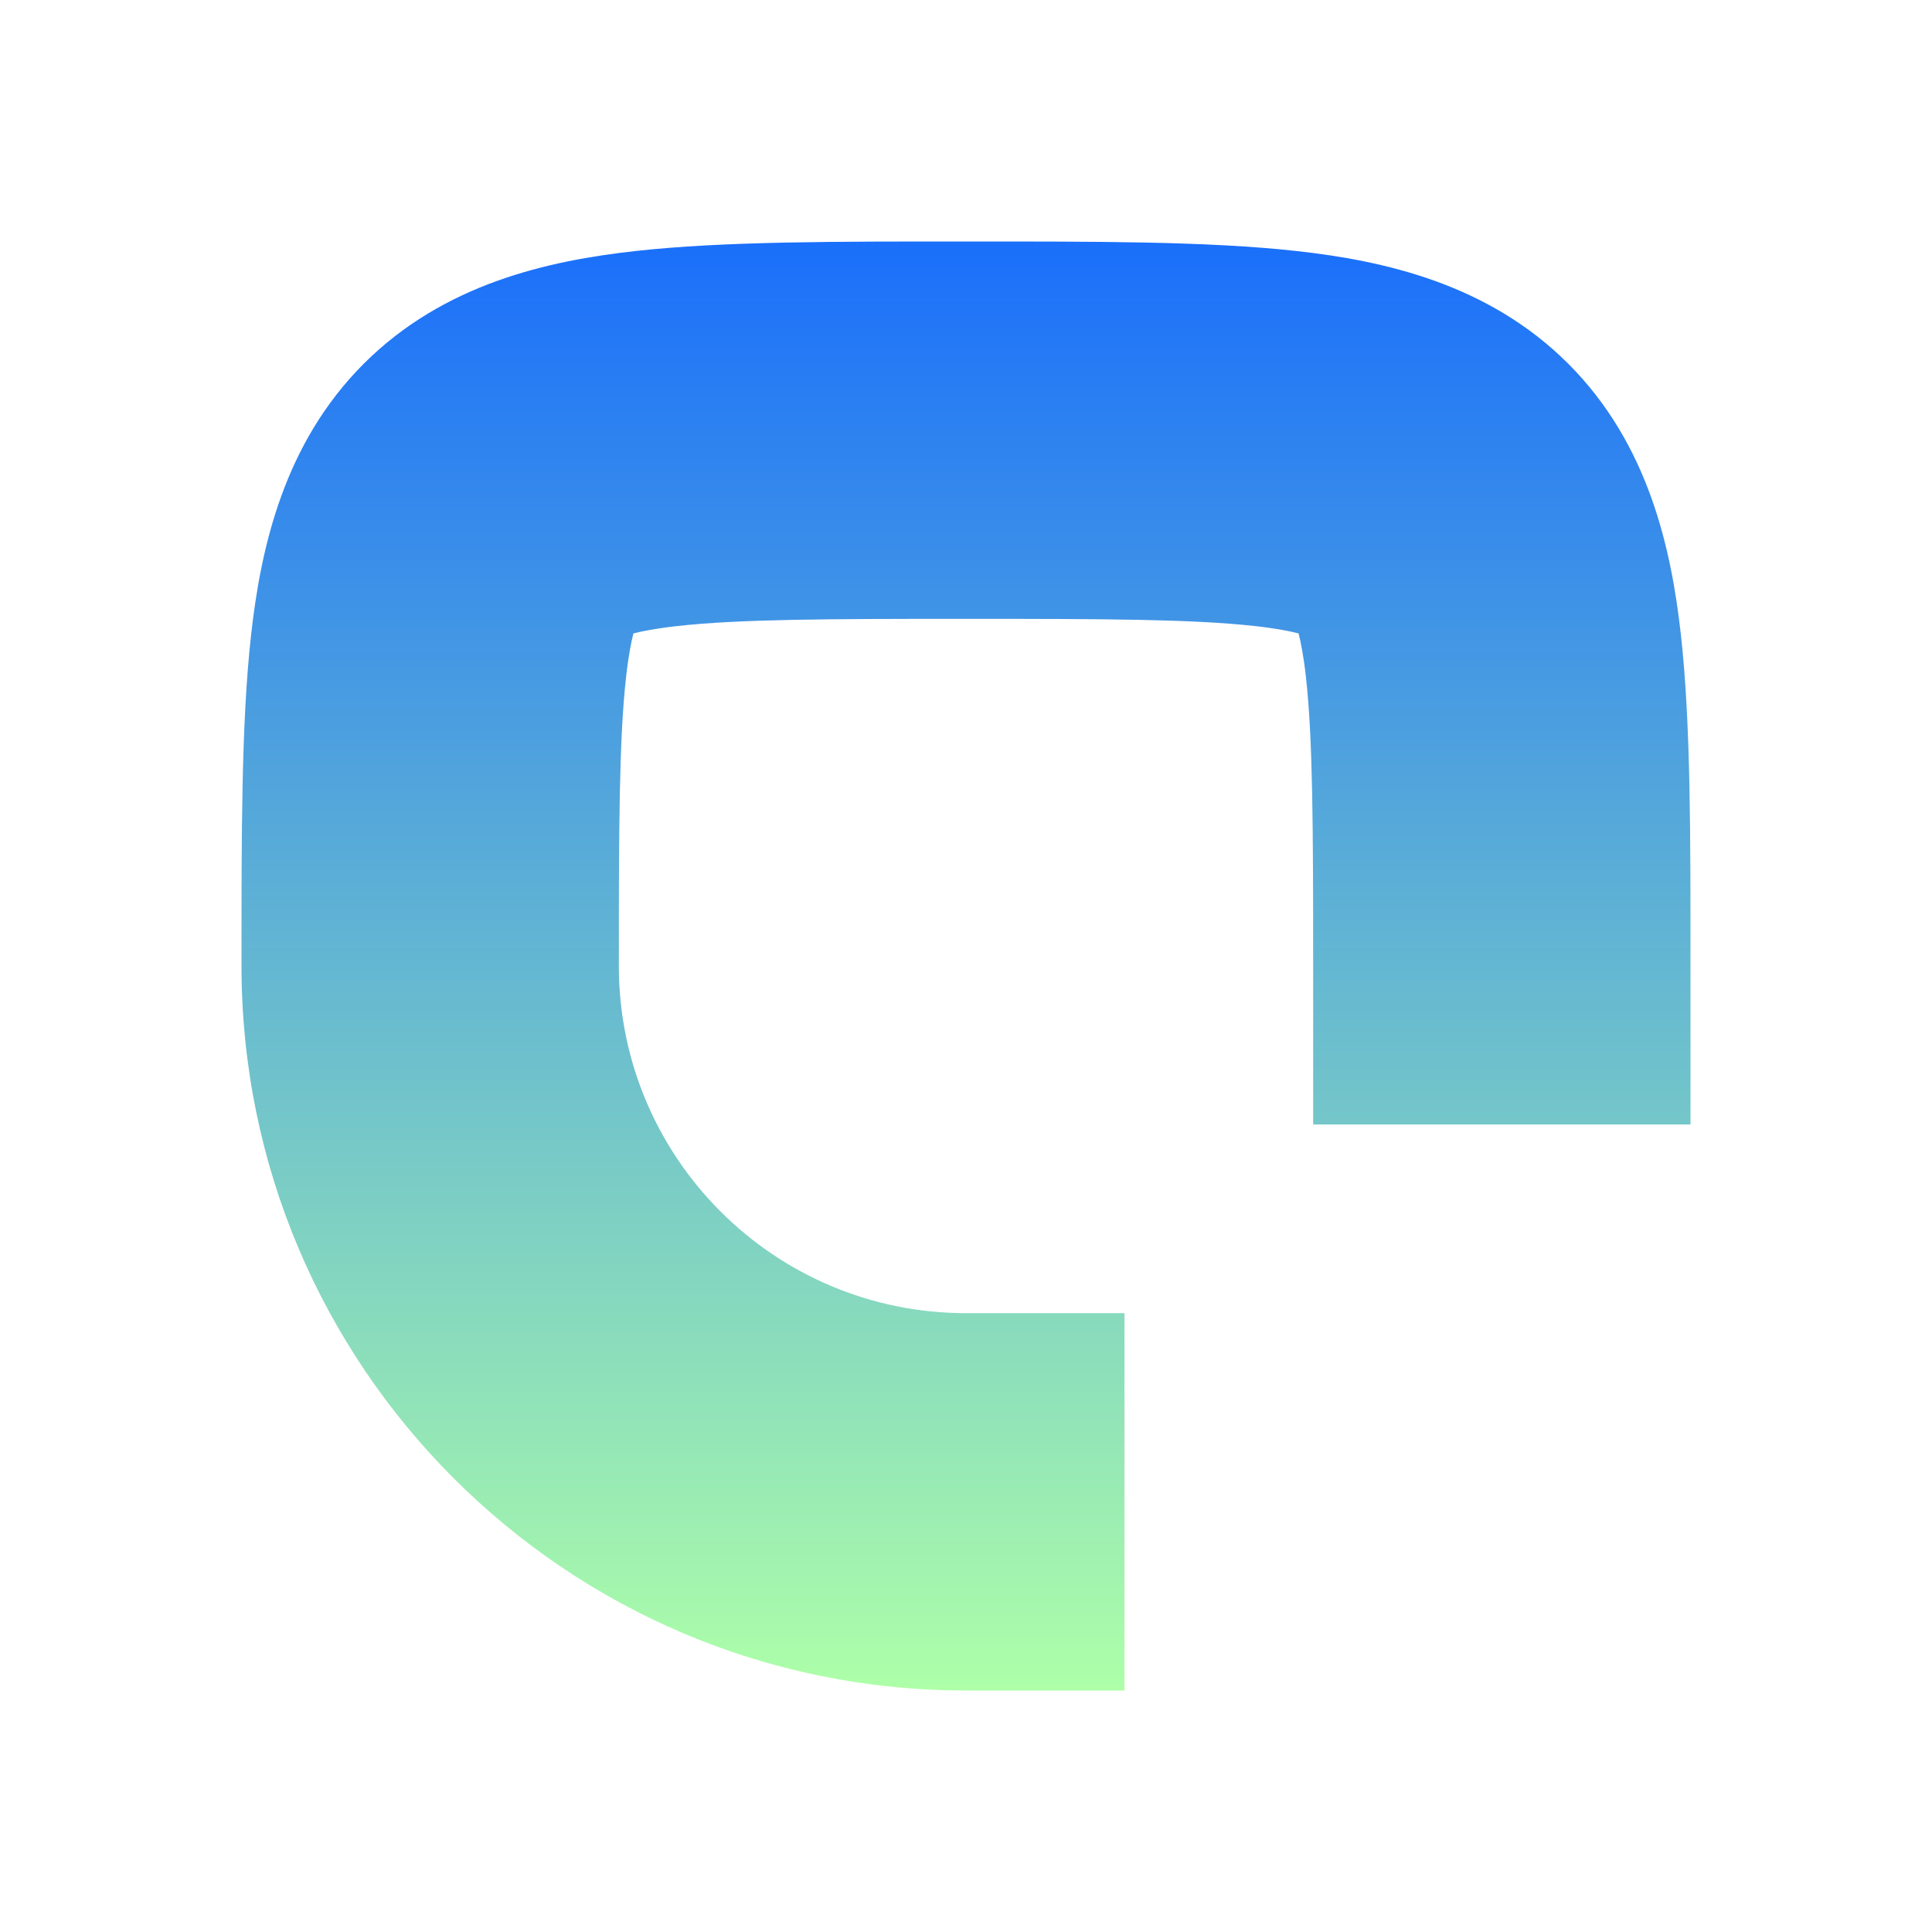
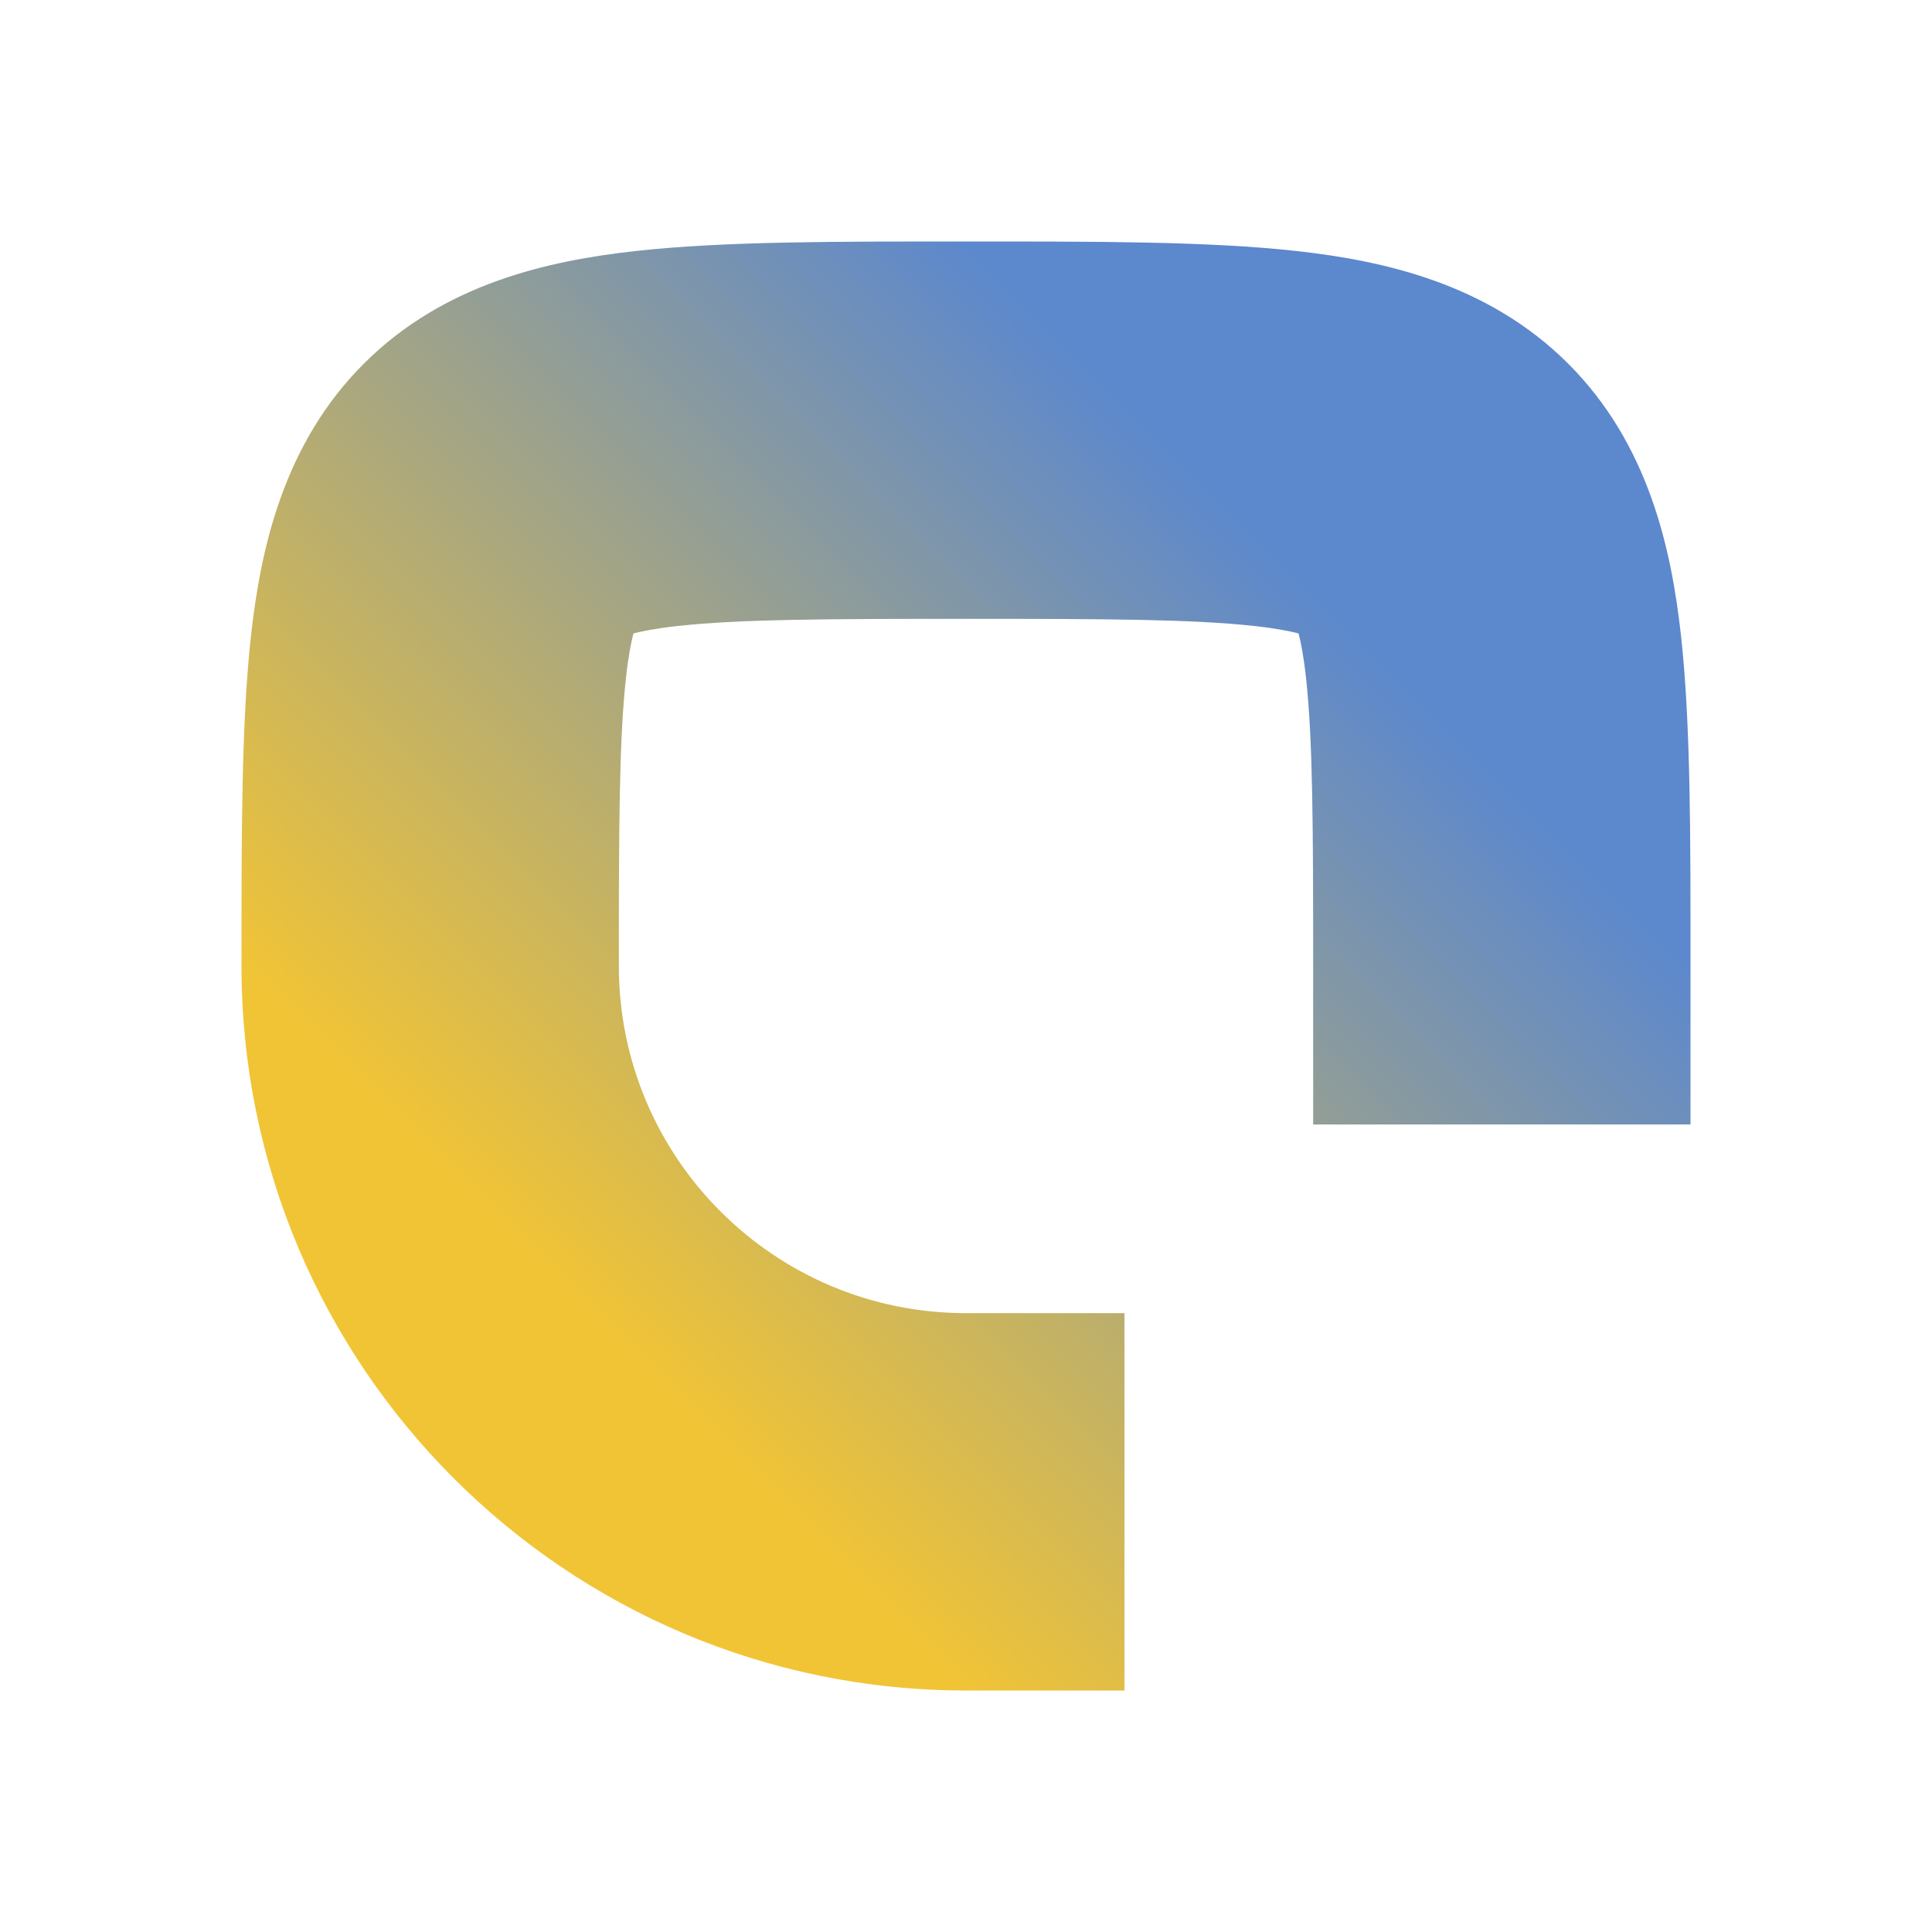
<svg xmlns="http://www.w3.org/2000/svg" width="256" height="256" viewBox="0 0 256 256" fill="none">
-   <path d="M174 128C174 109.639 173.963 97.988 173.044 89.714C172.727 86.863 172.353 85.035 172.068 83.931C170.964 83.646 169.136 83.273 166.286 82.956C158.012 82.037 146.361 82 128 82C109.639 82 97.988 82.037 89.714 82.956C86.864 83.273 85.035 83.646 83.931 83.931C83.646 85.035 83.273 86.864 82.956 89.714C82.037 97.988 82 109.639 82 128C82 153.405 102.595 174 128 174H149V224H128C74.981 224 32 181.019 32 128C32 110.861 31.963 95.887 33.263 84.192C34.542 72.683 37.564 58.831 48.197 48.197C58.831 37.564 72.682 34.542 84.192 33.263C95.887 31.963 110.861 32 128 32C145.139 32 160.113 31.963 171.808 33.263C183.318 34.542 197.17 37.564 207.803 48.197C218.436 58.831 221.459 72.682 222.737 84.192C224.037 95.887 224 110.861 224 128V149H174V128Z" fill="url(#paint0_linear_17_49)" />
+   <path d="M174 128C174 109.639 173.963 97.988 173.044 89.714C172.727 86.863 172.353 85.035 172.068 83.931C170.964 83.646 169.136 83.273 166.286 82.956C158.012 82.037 146.361 82 128 82C109.639 82 97.988 82.037 89.714 82.956C86.864 83.273 85.035 83.646 83.931 83.931C83.646 85.035 83.273 86.864 82.956 89.714C82.037 97.988 82 109.639 82 128C82 153.405 102.595 174 128 174H149V224H128C74.981 224 32 181.019 32 128C32 110.861 31.963 95.887 33.263 84.192C34.542 72.683 37.564 58.831 48.197 48.197C58.831 37.564 72.682 34.542 84.192 33.263C95.887 31.963 110.861 32 128 32C145.139 32 160.113 31.963 171.808 33.263C183.318 34.542 197.17 37.564 207.803 48.197C218.436 58.831 221.459 72.682 222.737 84.192C224.037 95.887 224 110.861 224 128V149H174V128Z" fill="url(#paint0_linear_313_6878)" />
  <defs>
-     <linearGradient id="paint0_linear_17_49" x1="128" y1="32" x2="128" y2="224" gradientUnits="userSpaceOnUse">
-       <stop stop-color="#1A6FFB" />
-       <stop offset="1" stop-color="#AEFFA8" />
+     <linearGradient id="paint0_linear_313_6878" x1="224" y1="128" x2="128" y2="224" gradientUnits="userSpaceOnUse">
+       <stop stop-color="#5C88CD" />
+       <stop offset="1" stop-color="#F1C436" />
    </linearGradient>
  </defs>
</svg>
